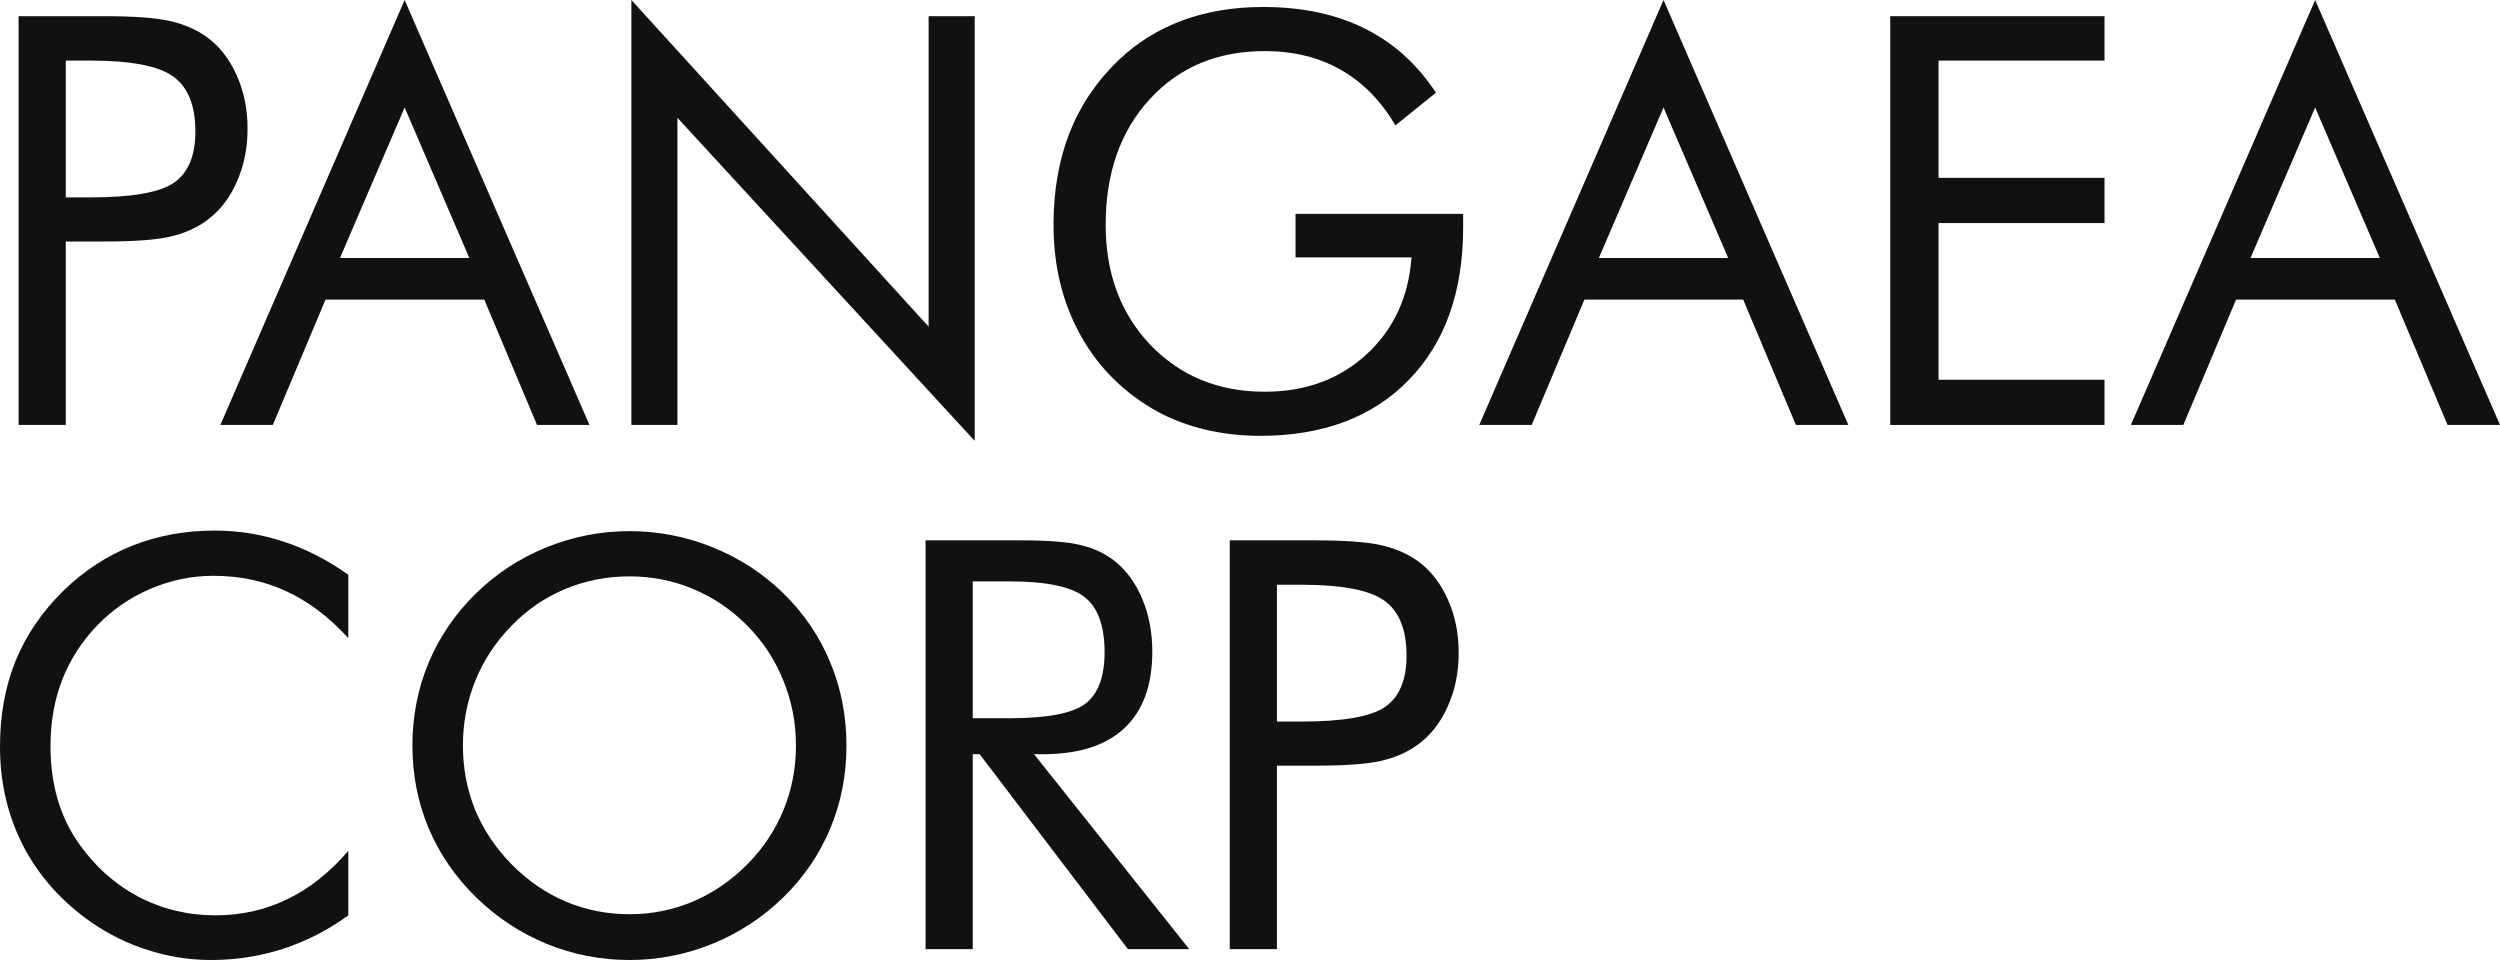
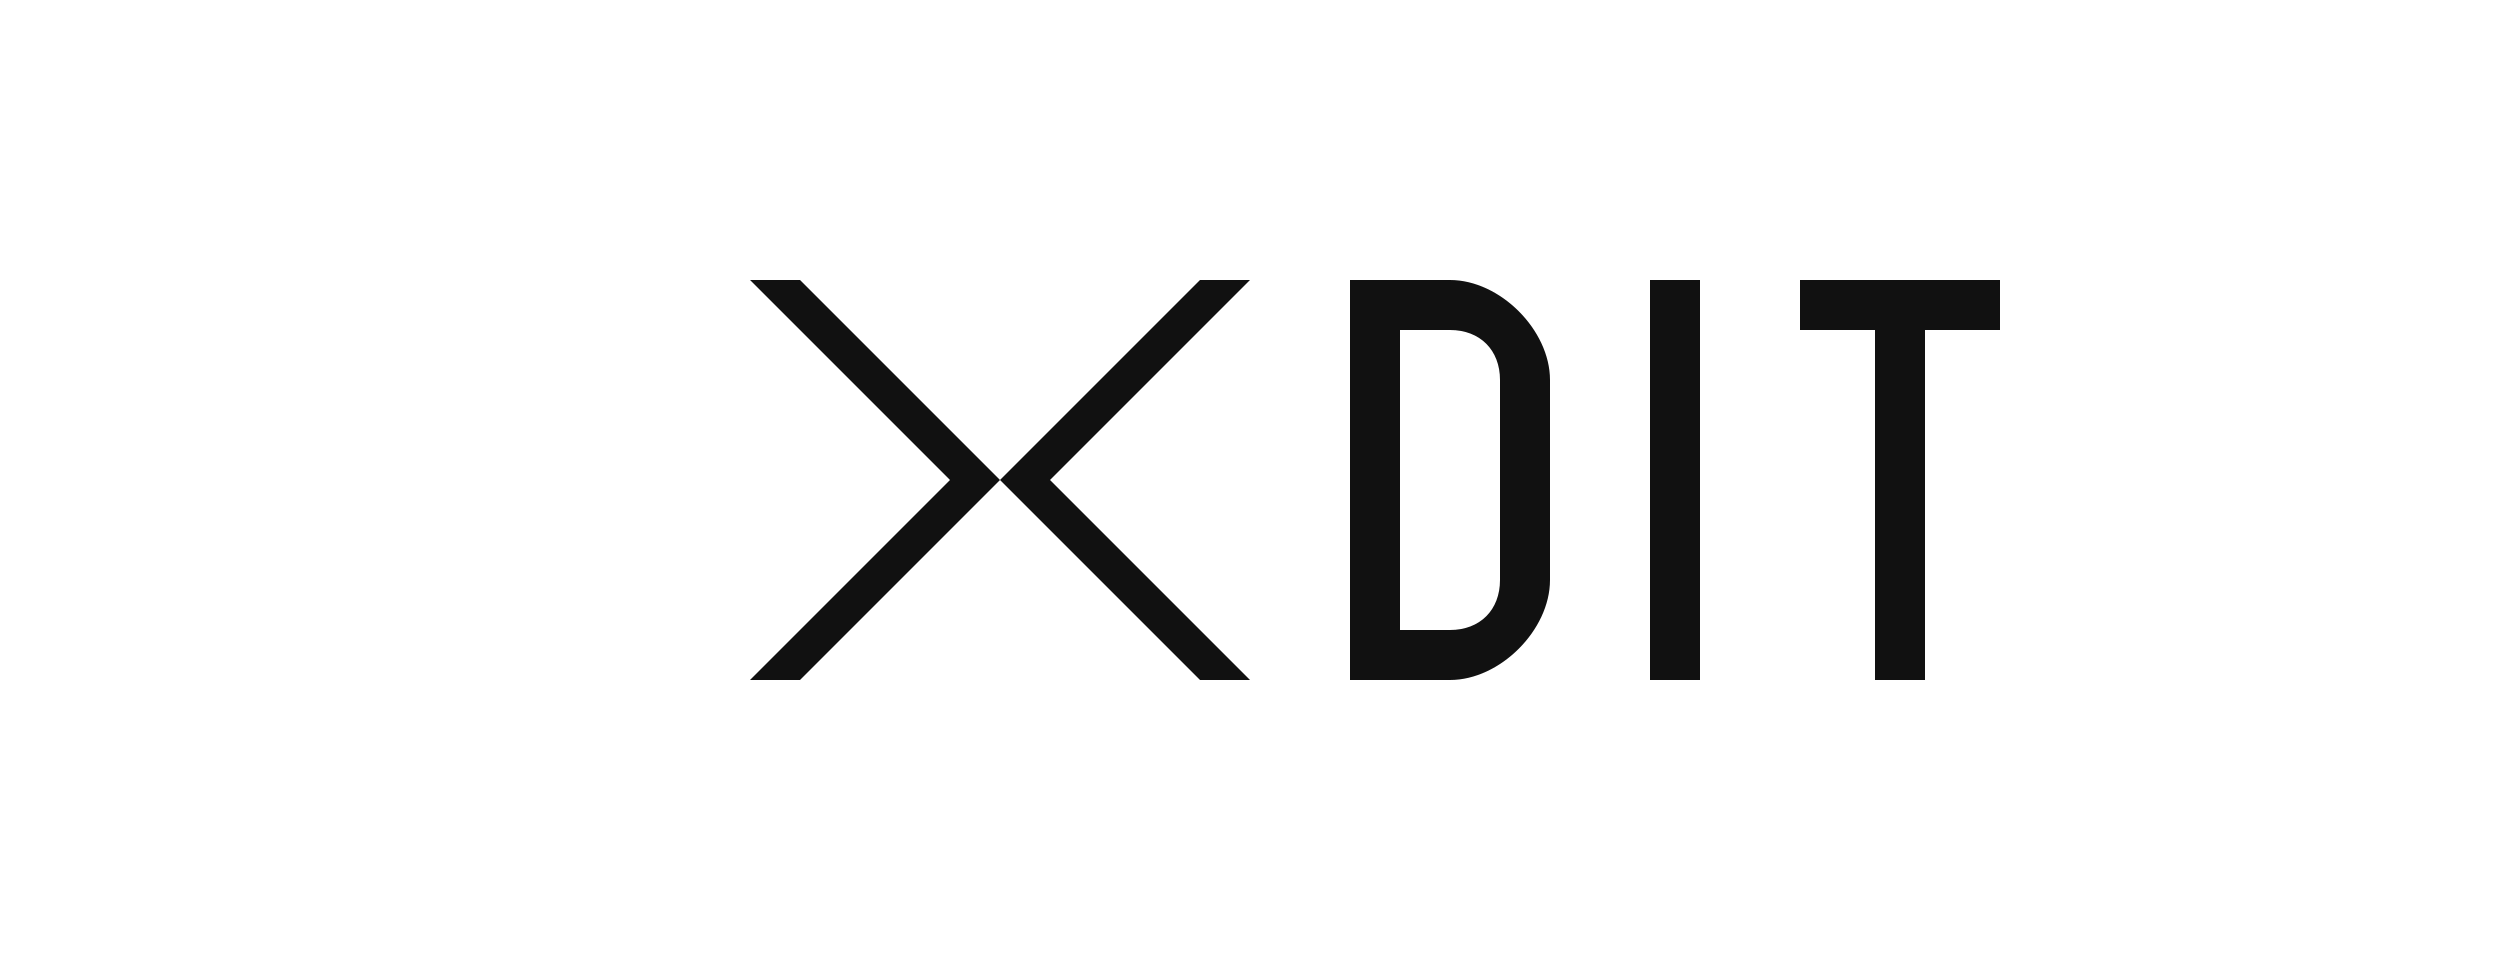
<svg xmlns="http://www.w3.org/2000/svg" width="250" height="96" viewBox="0 0 250 96" fill="none">
-   <path d="M6.577 24.151V42.495H1.859V1.619H10.38C13.358 1.619 15.551 1.778 16.957 2.094C18.363 2.41 19.584 2.932 20.621 3.658C21.916 4.588 22.924 5.863 23.646 7.483C24.386 9.102 24.756 10.898 24.756 12.871C24.756 14.844 24.386 16.641 23.646 18.26C22.924 19.879 21.916 21.154 20.621 22.085C19.584 22.83 18.363 23.36 16.957 23.677C15.569 23.993 13.377 24.151 10.38 24.151H6.577ZM6.577 19.74H9.02C13.164 19.74 15.949 19.256 17.373 18.288C18.817 17.301 19.538 15.589 19.538 13.151C19.538 10.545 18.798 8.711 17.318 7.65C15.856 6.589 13.09 6.059 9.02 6.059H6.577V19.74Z" fill="#111111" />
-   <path d="M40.464 10.749L33.998 25.799H46.931L40.464 10.749ZM40.464 0L58.948 42.495H53.702L48.429 29.959H32.554L27.281 42.495H22.036L40.464 0Z" fill="#111111" />
-   <path d="M63.138 42.495V0L92.862 32.667V1.619H97.469V44.087L67.745 11.783V42.495H63.138Z" fill="#111111" />
-   <path d="M129.552 21.387H146.314V22.755C146.314 29.195 144.501 34.277 140.875 38C137.248 41.722 132.299 43.584 126.027 43.584C124.121 43.584 122.299 43.379 120.56 42.97C118.839 42.56 117.248 41.965 115.786 41.183C112.456 39.34 109.884 36.799 108.071 33.56C106.257 30.303 105.351 26.608 105.351 22.476C105.351 19.07 105.887 15.998 106.96 13.262C108.052 10.507 109.69 8.088 111.873 6.003C113.704 4.253 115.832 2.932 118.256 2.038C120.68 1.145 123.363 0.698 126.304 0.698C130.208 0.698 133.594 1.415 136.462 2.848C139.33 4.263 141.707 6.403 143.595 9.27L139.543 12.536C138.081 10.061 136.259 8.209 134.075 6.98C131.892 5.733 129.357 5.109 126.471 5.109C121.753 5.109 117.923 6.71 114.981 9.912C112.039 13.113 110.568 17.301 110.568 22.476C110.568 27.353 112.058 31.355 115.037 34.482C118.034 37.609 121.845 39.172 126.471 39.172C130.541 39.172 133.927 37.935 136.629 35.459C139.348 32.965 140.856 29.726 141.152 25.743H129.552V21.387Z" fill="#111111" />
-   <path d="M166.352 10.749L159.886 25.799H172.819L166.352 10.749ZM166.352 0L184.836 42.495H179.59L174.317 29.959H158.443L153.169 42.495H147.924L166.352 0Z" fill="#111111" />
-   <path d="M189.026 42.495V1.619H210.452V6.059H193.855V17.785H210.452V22.308H193.855V37.972H210.452V42.495H189.026Z" fill="#111111" />
-   <path d="M231.516 10.749L225.05 25.799H237.983L231.516 10.749ZM231.516 0L250 42.495H244.755L239.482 29.959H223.607L218.334 42.495H213.088L231.516 0Z" fill="#111111" />
-   <path d="M34.83 63.808C32.887 61.686 30.815 60.122 28.613 59.117C26.412 58.093 23.979 57.581 21.314 57.581C19.168 57.581 17.068 58.019 15.014 58.894C12.979 59.769 11.212 60.988 9.714 62.551C8.159 64.171 6.994 65.986 6.217 67.996C5.44 69.987 5.051 72.193 5.051 74.613C5.051 76.511 5.282 78.261 5.745 79.862C6.207 81.463 6.901 82.933 7.826 84.273C9.455 86.6 11.453 88.396 13.821 89.662C16.208 90.909 18.78 91.533 21.536 91.533C24.127 91.533 26.532 90.993 28.752 89.913C30.973 88.834 32.998 87.224 34.83 85.083V91.533C32.813 93.003 30.639 94.12 28.308 94.883C25.995 95.628 23.599 96 21.12 96C18.974 96 16.883 95.674 14.848 95.023C12.813 94.39 10.907 93.459 9.131 92.231C6.17 90.165 3.904 87.624 2.331 84.608C0.777 81.593 0 78.28 0 74.669C0 71.523 0.518 68.666 1.554 66.097C2.609 63.51 4.209 61.164 6.355 59.061C8.428 57.051 10.722 55.553 13.238 54.566C15.755 53.561 18.502 53.058 21.481 53.058C23.831 53.058 26.106 53.421 28.308 54.147C30.51 54.855 32.684 55.962 34.83 57.47V63.808Z" fill="#111111" />
-   <path d="M62.944 91.421C65.164 91.421 67.273 91.002 69.272 90.165C71.288 89.308 73.102 88.071 74.711 86.451C76.302 84.85 77.514 83.036 78.347 81.007C79.18 78.978 79.596 76.828 79.596 74.557C79.596 72.268 79.17 70.09 78.319 68.024C77.487 65.957 76.284 64.133 74.711 62.551C73.12 60.95 71.316 59.731 69.299 58.894C67.301 58.056 65.183 57.637 62.944 57.637C60.687 57.637 58.55 58.056 56.533 58.894C54.516 59.731 52.731 60.95 51.177 62.551C49.586 64.171 48.374 66.004 47.541 68.052C46.709 70.099 46.292 72.268 46.292 74.557C46.292 76.828 46.699 78.969 47.513 80.979C48.346 82.989 49.567 84.813 51.177 86.451C52.805 88.089 54.609 89.327 56.589 90.165C58.587 91.002 60.705 91.421 62.944 91.421ZM84.647 74.557C84.647 77.479 84.11 80.234 83.037 82.822C81.964 85.409 80.401 87.708 78.347 89.718C76.293 91.728 73.925 93.282 71.242 94.381C68.578 95.46 65.812 96 62.944 96C60.076 96 57.31 95.46 54.646 94.381C52 93.282 49.65 91.728 47.597 89.718C45.524 87.689 43.942 85.381 42.851 82.794C41.778 80.206 41.241 77.461 41.241 74.557C41.241 71.635 41.778 68.88 42.851 66.293C43.942 63.687 45.524 61.369 47.597 59.34C49.632 57.349 51.982 55.813 54.646 54.733C57.31 53.654 60.076 53.114 62.944 53.114C65.83 53.114 68.606 53.654 71.27 54.733C73.953 55.813 76.312 57.349 78.347 59.34C80.401 61.351 81.964 63.659 83.037 66.265C84.11 68.852 84.647 71.616 84.647 74.557Z" fill="#111111" />
-   <path d="M92.557 94.911V54.035H102.104C104.823 54.035 106.812 54.194 108.071 54.51C109.347 54.808 110.467 55.329 111.429 56.074C112.631 57.023 113.566 58.298 114.232 59.899C114.898 61.481 115.231 63.24 115.231 65.176C115.231 68.526 114.297 71.076 112.428 72.826C110.578 74.557 107.858 75.423 104.268 75.423H103.408L118.922 94.911H112.789L97.969 75.423H97.275V94.911H92.557ZM97.275 58.14V71.821H100.966C104.74 71.821 107.266 71.337 108.542 70.369C109.819 69.382 110.457 67.67 110.457 65.232C110.457 62.607 109.801 60.774 108.487 59.731C107.173 58.67 104.666 58.14 100.966 58.14H97.275Z" fill="#111111" />
-   <path d="M127.692 76.567V94.911H122.974V54.035H131.494C134.473 54.035 136.666 54.194 138.072 54.51C139.478 54.827 140.699 55.348 141.735 56.074C143.03 57.004 144.039 58.279 144.76 59.899C145.5 61.518 145.87 63.314 145.87 65.287C145.87 67.26 145.5 69.057 144.76 70.676C144.039 72.296 143.03 73.57 141.735 74.501C140.699 75.246 139.478 75.776 138.072 76.093C136.684 76.409 134.492 76.567 131.494 76.567H127.692ZM127.692 72.156H130.134C134.279 72.156 137.063 71.672 138.488 70.704C139.931 69.718 140.653 68.005 140.653 65.567C140.653 62.961 139.913 61.127 138.432 60.066C136.971 59.005 134.205 58.475 130.134 58.475H127.692V72.156Z" fill="#111111" />
+   <g transform="translate(75, 28)">
+     <path d="M0 0 L5 0 L25 20 L45 0 L50 0 L30 20 L50 40 L45 40 L25 20 L5 40 L0 40 L20 20 L0 0 Z" fill="#111111" />
+     <path d="M60 0 H70 C75 0 80 5 80 10 V30 C80 35 75 40 70 40 H60 V0 Z M65 5 V35 H70 C73 35 75 33 75 30 V10 C75 7 73 5 70 5 H65 Z" fill="#111111" />
+     <path d="M90 0 H95 V40 H90 V0 Z" fill="#111111" />
+     <path d="M110 0 H125 V5 H117.5 V40 H112.5 V5 H105 V0 Z" fill="#111111" />
+   </g>
</svg>
